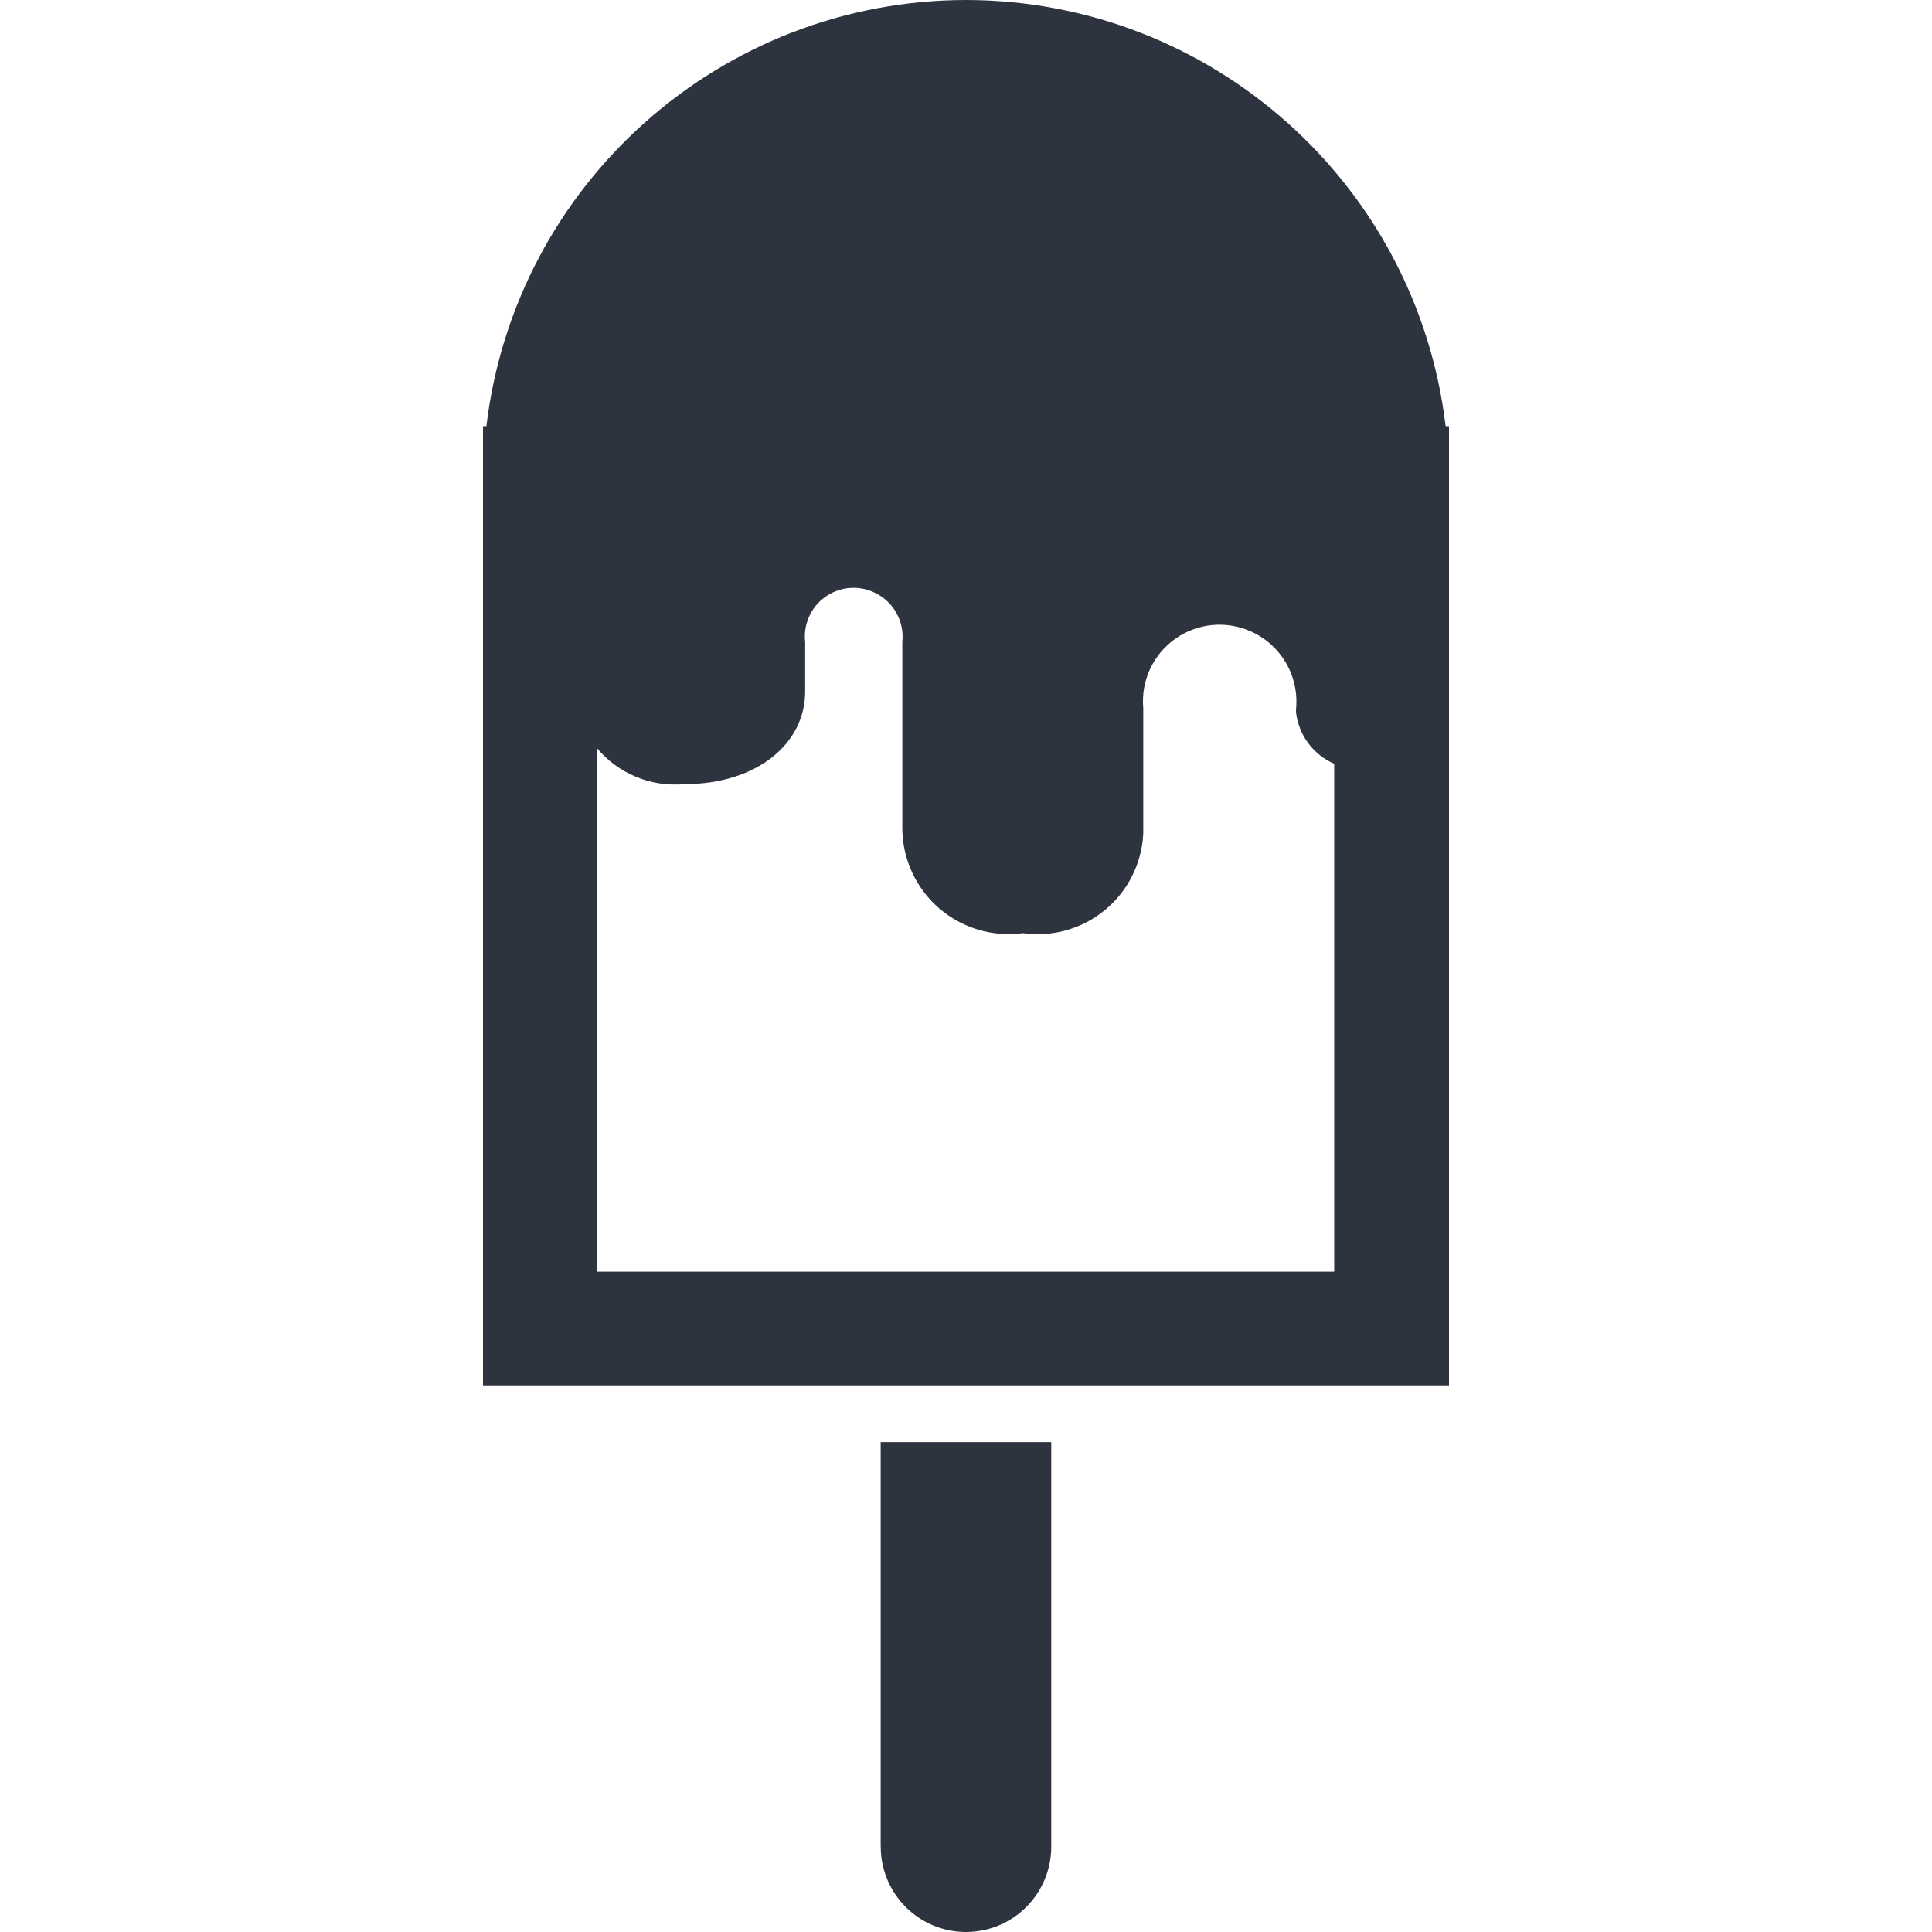
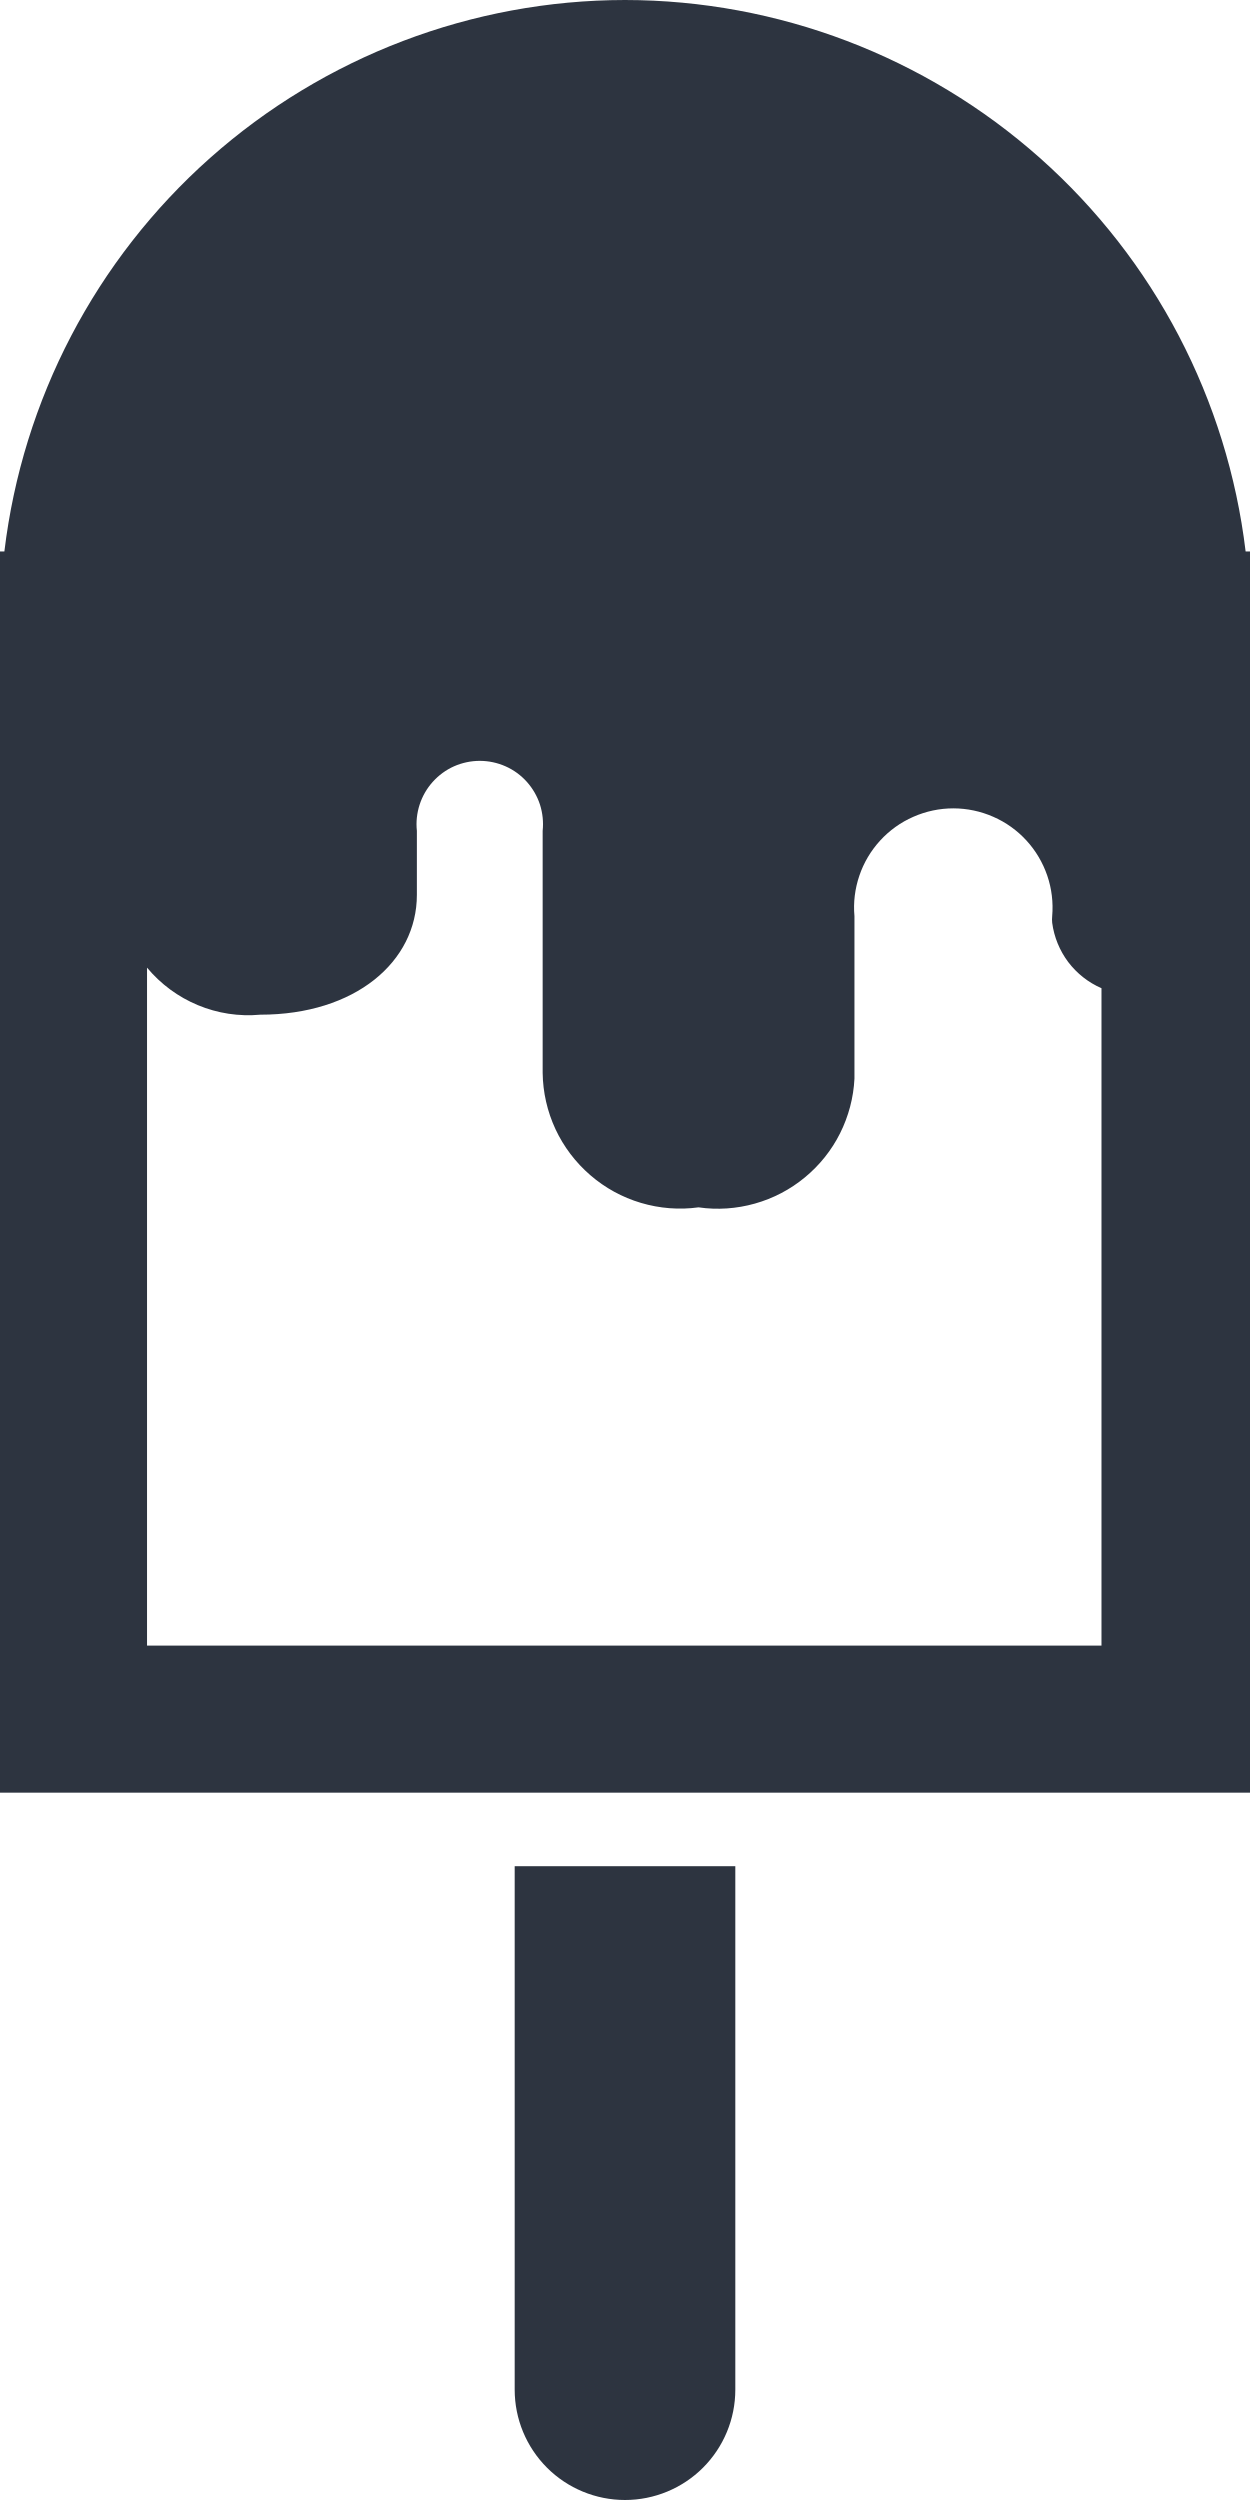
- <svg xmlns="http://www.w3.org/2000/svg" width="24" height="24" fill="none">
-   <path d="M12 0a6.007 6.007 0 0 0-5.958 5.294H6V17.21h12V5.294h-.042A6.007 6.007 0 0 0 12 0Zm4.588 15.798H7.412V9.289a1.264 1.264 0 0 0 1.087.452c.91 0 1.503-.508 1.503-1.15v-.615a.605.605 0 0 1 .851-.62.607.607 0 0 1 .356.62V10.3a1.32 1.32 0 0 0 1.497 1.292 1.313 1.313 0 0 0 1.496-1.236v-1.56a.951.951 0 0 1 1.333-.954.953.953 0 0 1 .566.954.281.281 0 0 0 0 .064.797.797 0 0 0 .473.628v6.353l.014-.042ZM10.941 22.941a1.059 1.059 0 1 0 2.118 0v-5.026H10.94v5.026Z" fill="#2D3440" />
+ <svg xmlns="http://www.w3.org/2000/svg" width="16" height="32" viewBox="0 0 16 32" fill="none">
+   <path d="M8 0C6.042 0.002 4.153 0.722 2.689 2.022C1.225 3.323 0.289 5.115 0.056 7.059H0V22.946H16V7.059H15.944C15.711 5.115 14.775 3.323 13.311 2.022C11.847 0.722 9.958 0.002 8 0ZM14.118 21.064H1.882V12.386C2.057 12.596 2.28 12.761 2.533 12.866C2.785 12.971 3.059 13.013 3.332 12.988C4.546 12.988 5.336 12.311 5.336 11.454V10.635C5.324 10.522 5.336 10.408 5.371 10.3C5.406 10.192 5.463 10.092 5.539 10.008C5.615 9.923 5.708 9.855 5.811 9.809C5.915 9.763 6.028 9.739 6.141 9.739C6.255 9.739 6.367 9.763 6.471 9.809C6.575 9.855 6.668 9.923 6.744 10.008C6.819 10.092 6.877 10.192 6.912 10.3C6.946 10.408 6.958 10.522 6.946 10.635V13.732C6.949 13.981 7.005 14.227 7.11 14.453C7.215 14.678 7.367 14.879 7.556 15.042C7.744 15.205 7.965 15.326 8.204 15.397C8.443 15.468 8.694 15.488 8.941 15.454C9.182 15.489 9.428 15.472 9.662 15.406C9.897 15.34 10.115 15.226 10.302 15.071C10.49 14.916 10.644 14.724 10.753 14.506C10.862 14.288 10.925 14.05 10.937 13.807V11.727C10.921 11.552 10.943 11.375 11 11.208C11.056 11.042 11.147 10.889 11.266 10.759C11.385 10.629 11.53 10.525 11.691 10.455C11.852 10.384 12.026 10.347 12.202 10.347C12.378 10.347 12.553 10.384 12.714 10.455C12.875 10.525 13.02 10.629 13.139 10.759C13.258 10.889 13.348 11.042 13.405 11.208C13.462 11.375 13.483 11.552 13.468 11.727C13.465 11.755 13.465 11.784 13.468 11.812C13.492 11.994 13.563 12.167 13.673 12.314C13.784 12.46 13.93 12.576 14.099 12.649V21.12L14.118 21.064Z" fill="#2D3440" />
+   <path d="M6.588 30.588C6.588 30.963 6.737 31.322 7.002 31.587C7.266 31.851 7.626 32 8 32C8.374 32 8.734 31.851 8.998 31.587C9.263 31.322 9.412 30.963 9.412 30.588V23.887H6.588V30.588Z" fill="#2D3440" />
</svg>
